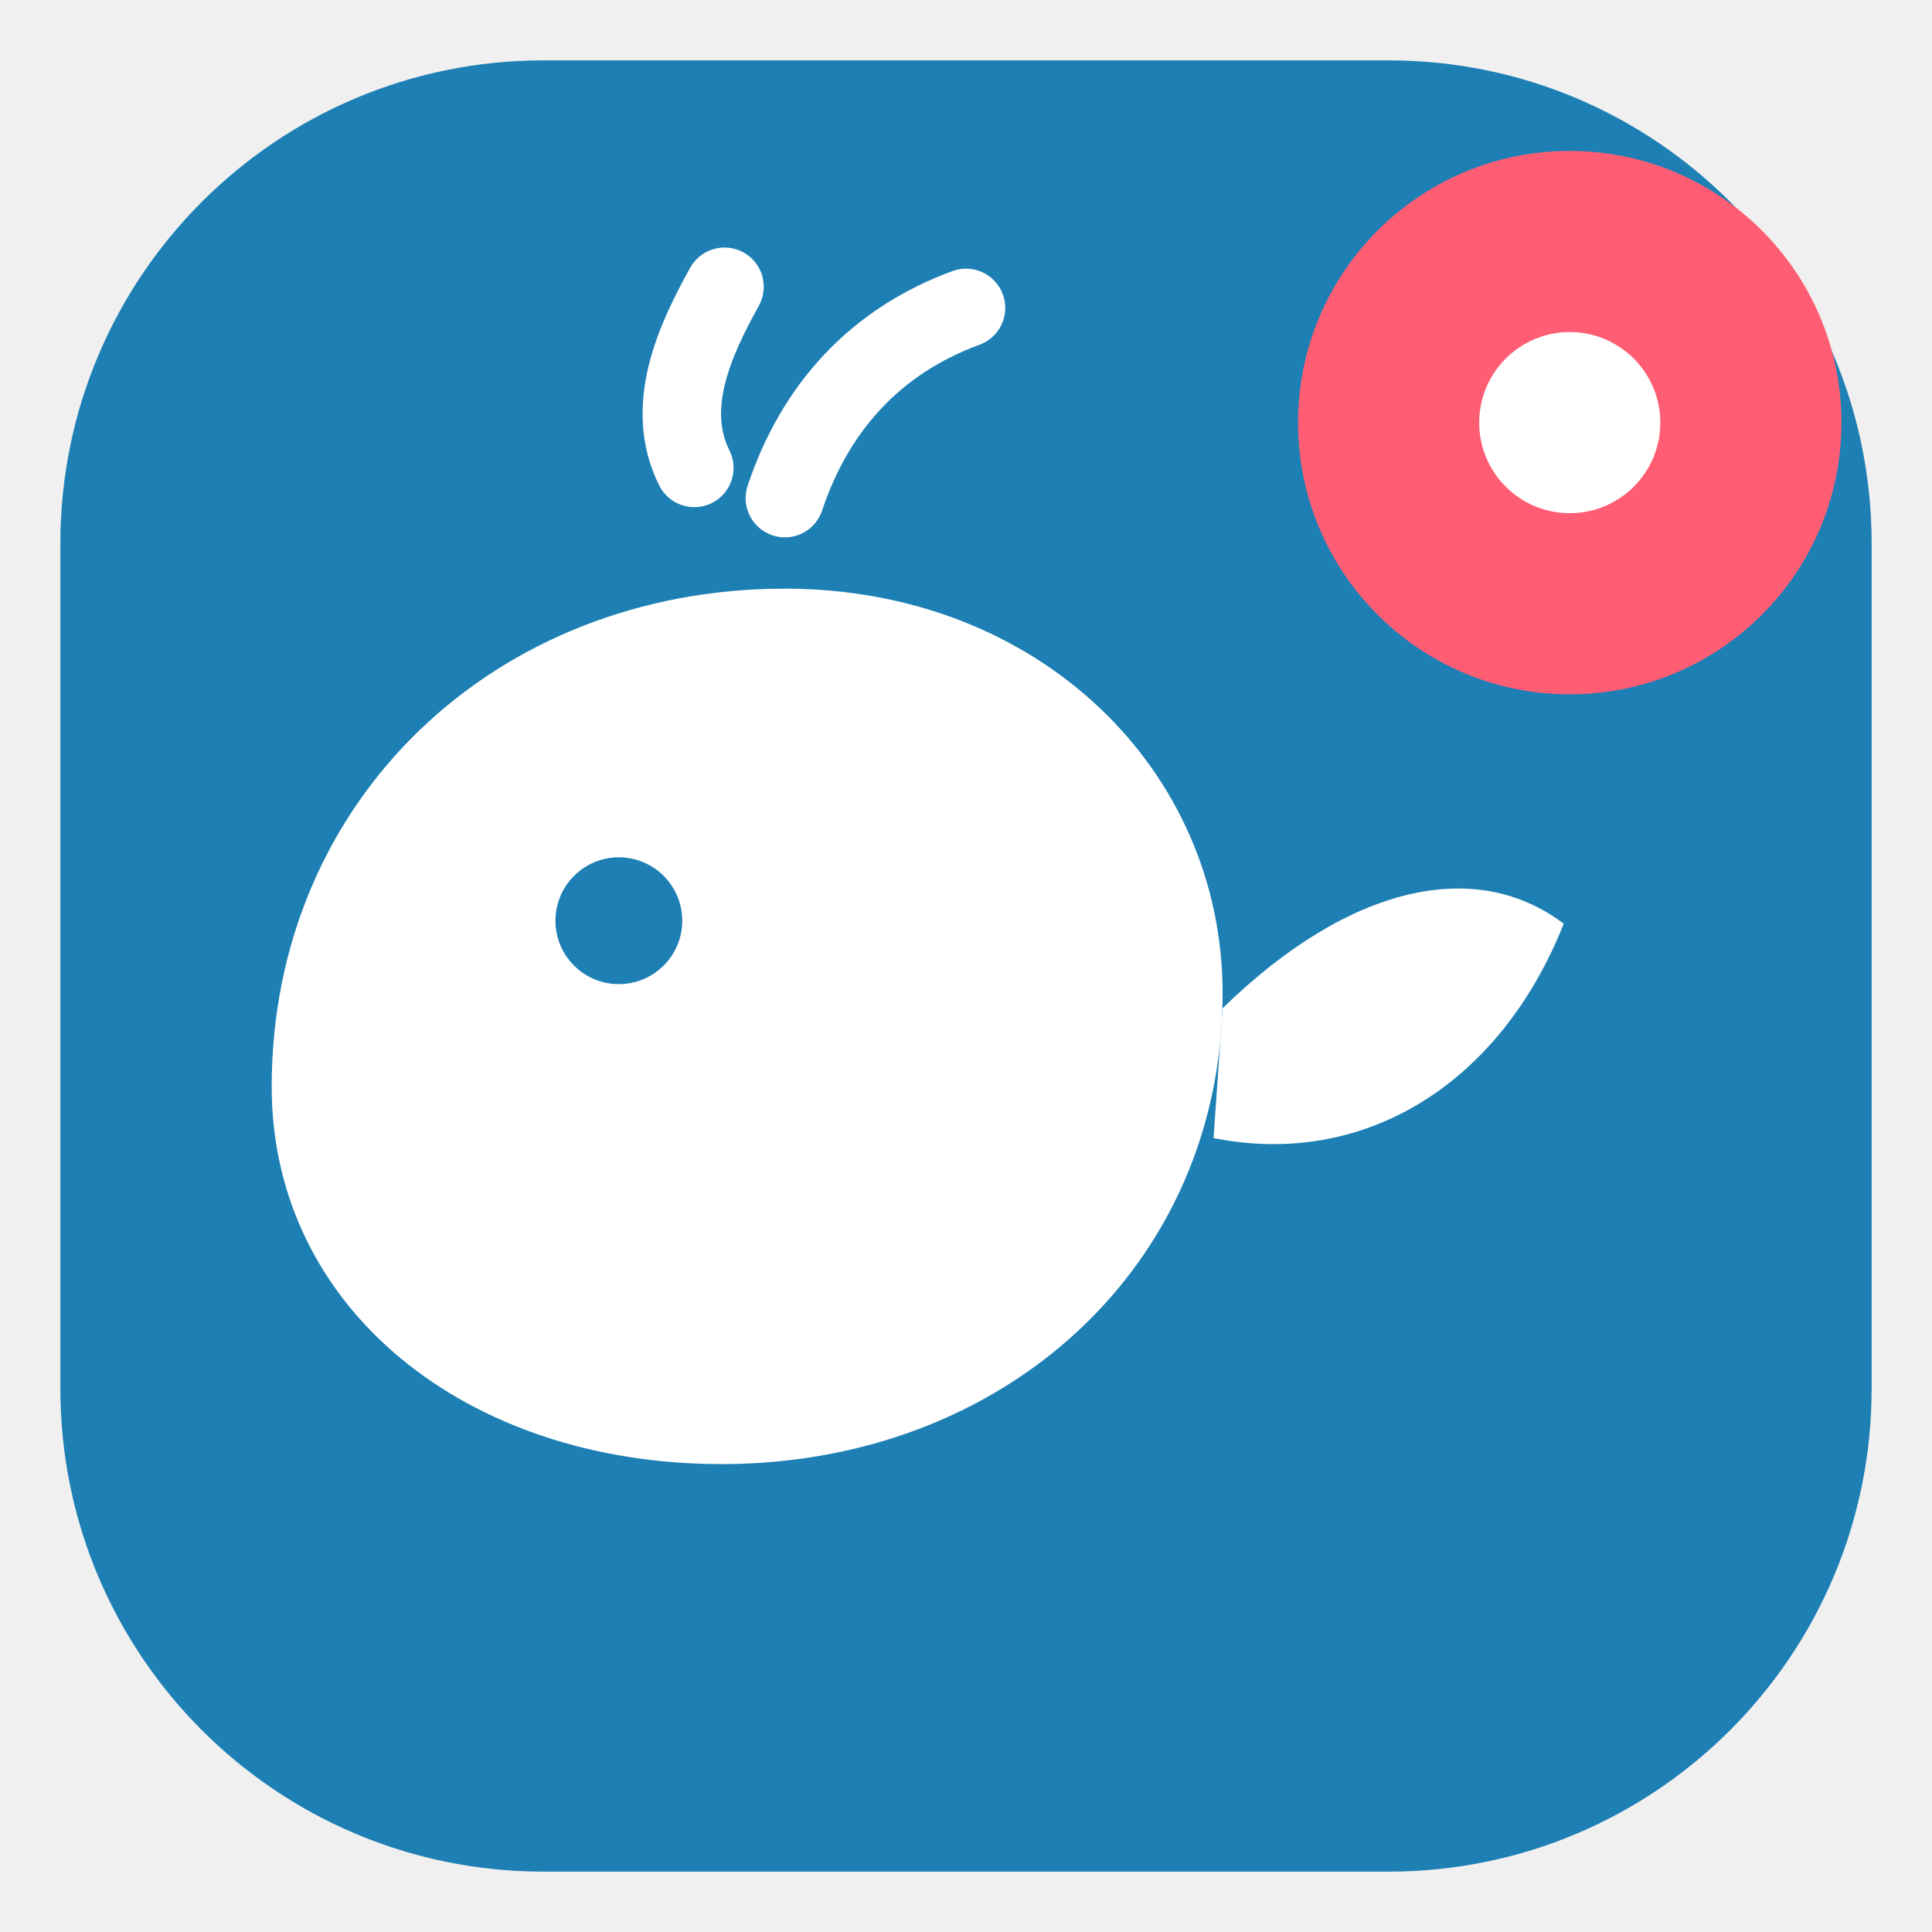
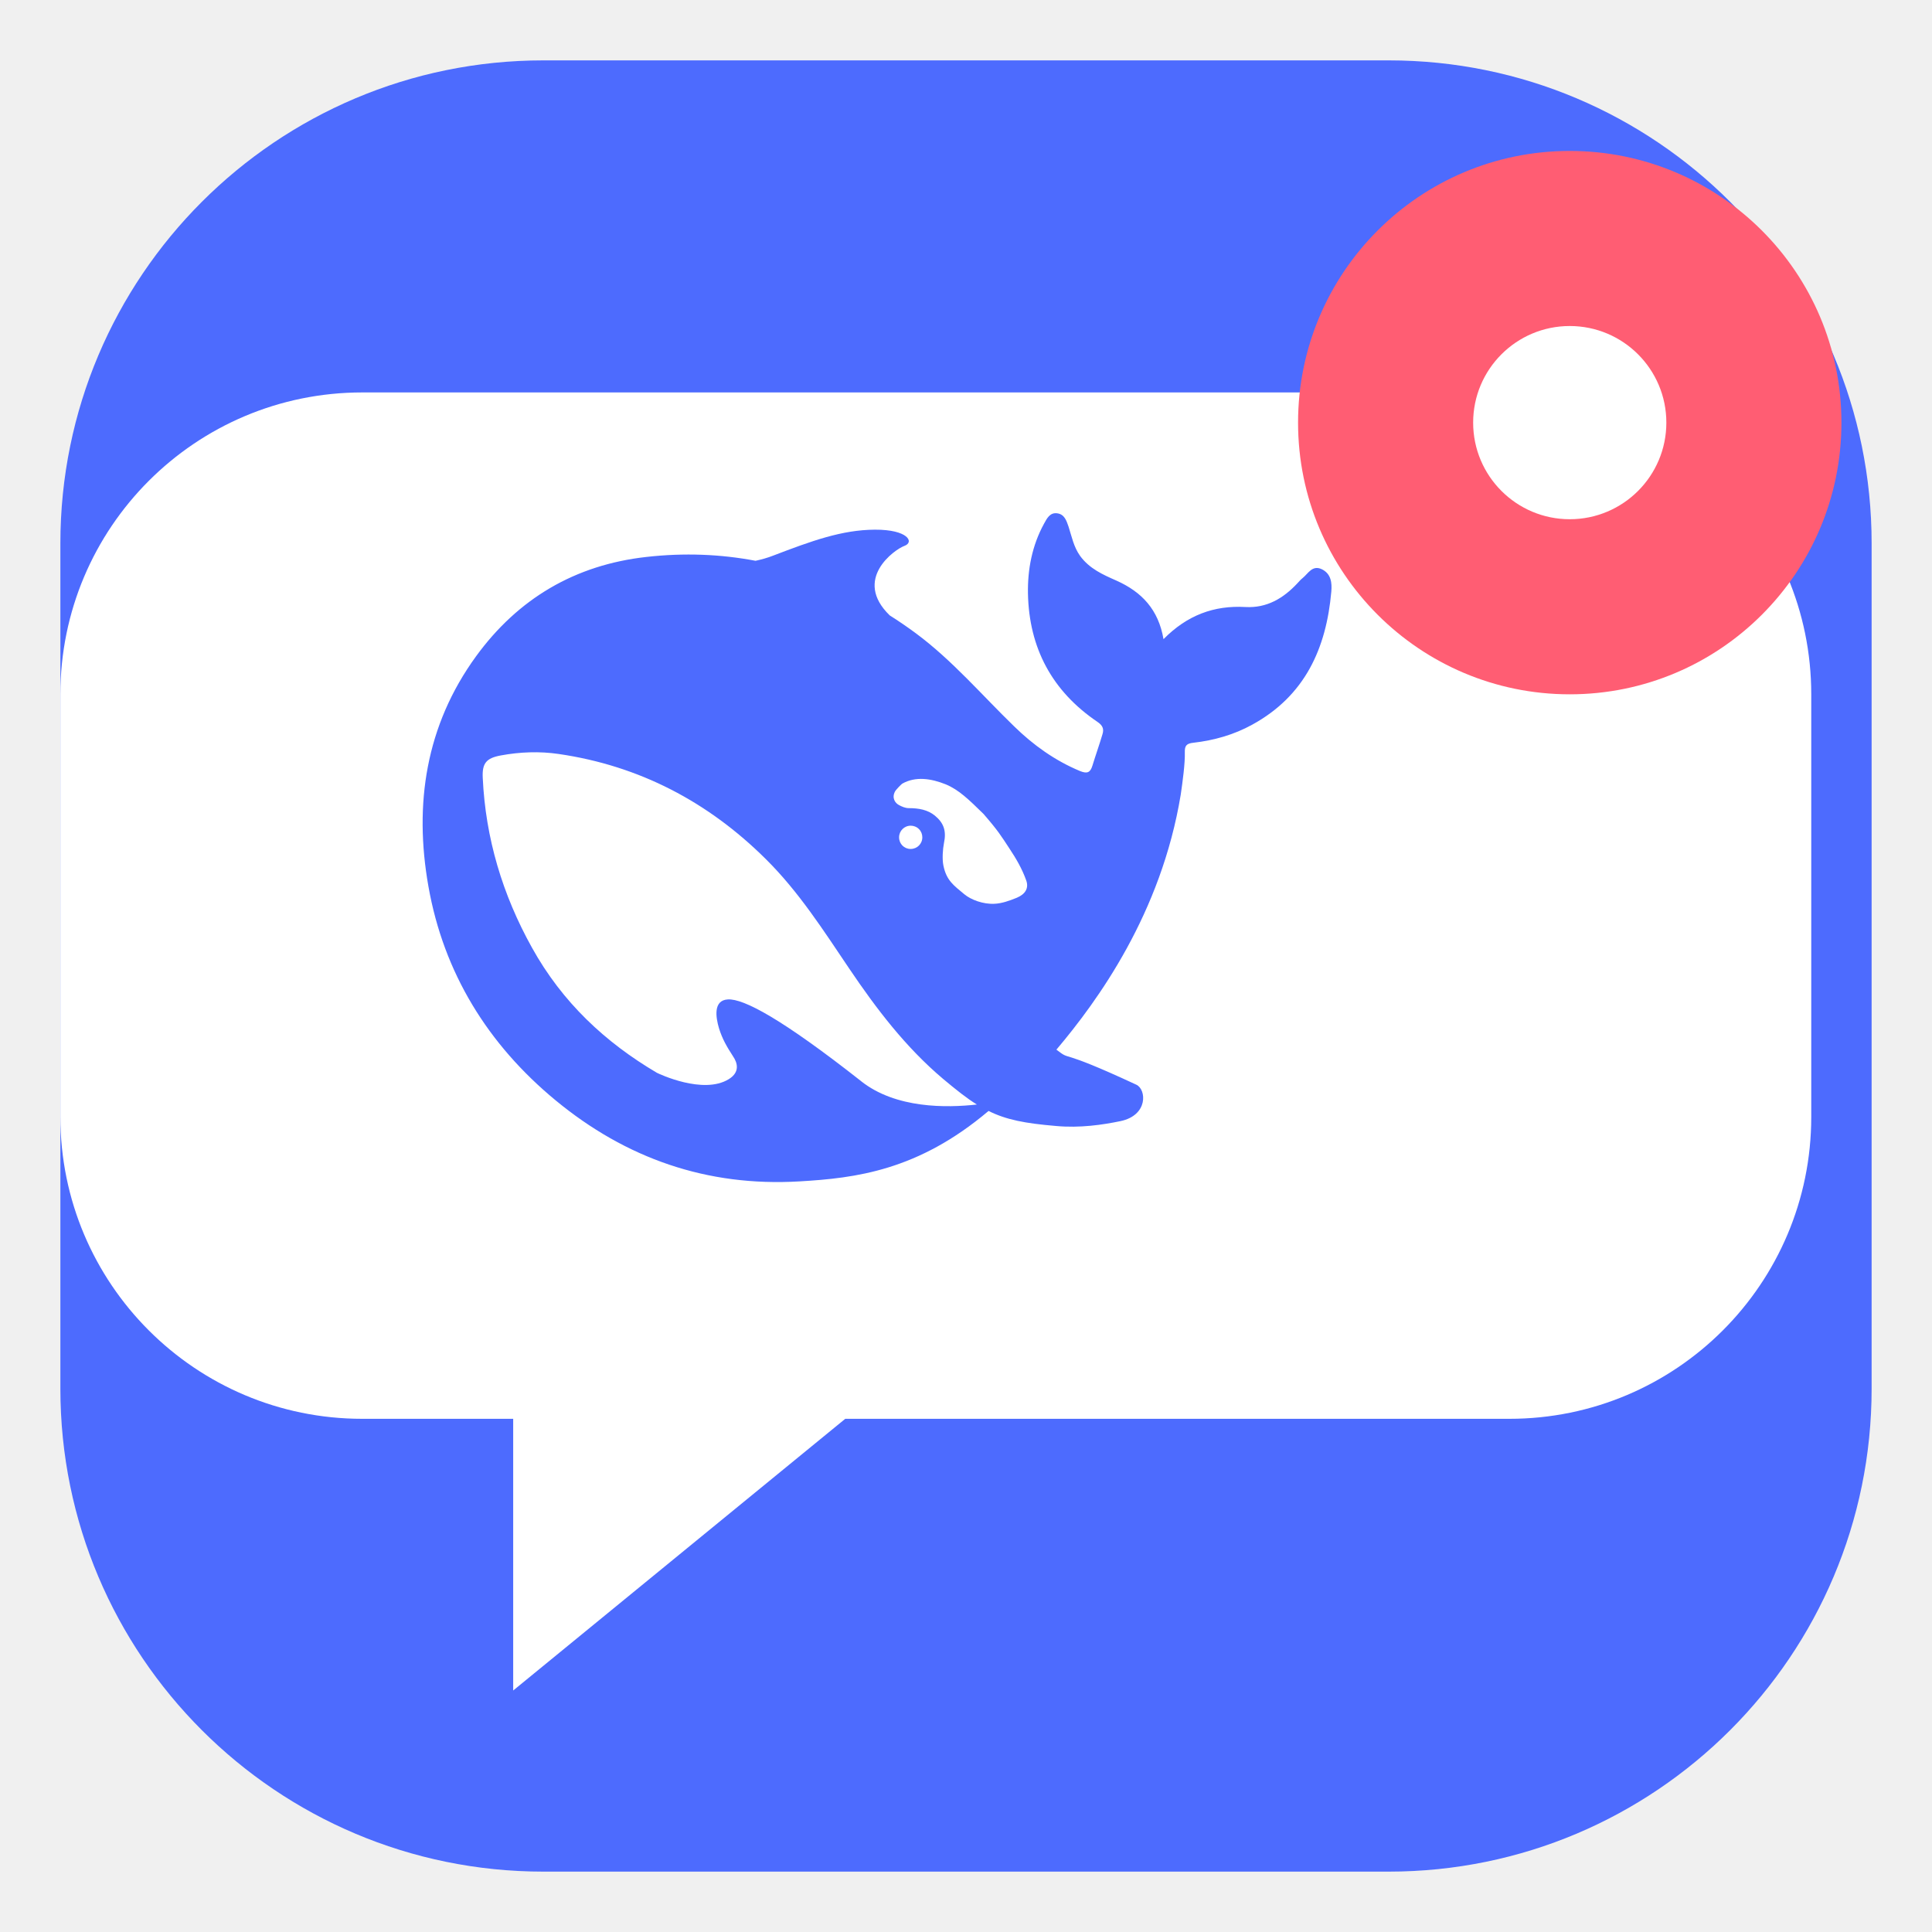
<svg xmlns="http://www.w3.org/2000/svg" viewBox="0 0 64 64" width="64" height="64" role="img" aria-label="DeepSeek message box">
-   <rect x="2" y="2" width="60" height="60" rx="16" fill="#1d7fb4" />
-   <path d="M9 36c0-9.5 7.4-16.5 17-16.5 8.4 0 14.5 6 14.5 13.4 0 9-7.2 15.6-16.6 15.6-8.5 0-14.9-5.2-14.9-12.5Z" fill="#ffffff" />
-   <path d="M40.5 33.4c4.2-4.1 8.4-5 11.3-2.8-2.1 5.3-6.6 8.1-11.6 7.1Z" fill="#ffffff" />
-   <circle cx="20.5" cy="30.5" r="2.1" fill="#1d7fb4" />
-   <path d="M26 16.5c1-3 3-5.2 6-6.3M23 15.5c-1-2 0-4.2 1-6" stroke="#ffffff" stroke-width="2.6" stroke-linecap="round" fill="none" />
+   <rect x="2" y="2" width="60" height="60" rx="16" fill="#4D6BFE" />
+   <path d="M12 13h38a10 10 0 0 1 10 10v14a10 10 0 0 1-10 10H28l-11 9v-9h-5A10 10 0 0 1 2 37V23a10 10 0 0 1 10-10Z" fill="#ffffff" />
+   <g transform="translate(14,17) scale(1.3)" fill="#4D6BFE">
+     <path d="M22.917 1.43C22.671 1.31 22.566 1.539 22.422 1.655C22.373 1.693 22.332 1.742 22.29 1.787C21.932 2.17 21.513 2.421 20.966 2.391C20.166 2.346 19.483 2.598 18.879 3.21C18.75 2.455 18.324 2.005 17.675 1.716C17.335 1.566 16.992 1.415 16.754 1.089C16.588 0.856 16.542 0.597 16.459 0.342C16.406 0.188 16.354 0.03 16.176 0.004C15.984 -0.026 15.908 0.135 15.833 0.27C15.531 0.822 15.414 1.43 15.425 2.046C15.452 3.432 16.037 4.535 17.199 5.32C17.331 5.41 17.365 5.5 17.324 5.632C17.244 5.902 17.15 6.165 17.067 6.435C17.014 6.608 16.935 6.646 16.75 6.57C16.112 6.304 15.561 5.909 15.074 5.433C14.248 4.633 13.5 3.751 12.568 3.06C12.349 2.898 12.13 2.748 11.903 2.605C10.952 1.682 12.028 0.923 12.277 0.833C12.537 0.739 12.367 0.416 11.526 0.42C10.684 0.424 9.914 0.706 8.933 1.081C8.789 1.138 8.638 1.179 8.484 1.213C7.593 1.044 6.668 1.006 5.702 1.115C3.883 1.318 2.43 2.178 1.362 3.646C0.079 5.41 -0.223 7.415 0.147 9.506C0.535 11.71 1.66 13.535 3.389 14.962C5.181 16.441 7.246 17.166 9.601 17.027C11.032 16.944 12.624 16.753 14.421 15.232C14.874 15.458 15.35 15.548 16.138 15.615C16.746 15.672 17.331 15.585 17.784 15.491C18.493 15.341 18.444 14.684 18.188 14.564C16.108 13.595 16.565 13.989 16.15 13.67C17.206 12.42 18.82 10.198 19.318 7.172C19.367 6.838 19.43 6.368 19.422 6.097C19.418 5.932 19.456 5.868 19.645 5.849C20.166 5.789 20.671 5.647 21.136 5.391C22.483 4.655 23.027 3.446 23.155 1.997C23.174 1.776 23.151 1.547 22.917 1.43ZM11.175 14.474C9.159 12.889 8.182 12.367 7.778 12.39C7.401 12.412 7.469 12.845 7.552 13.126C7.639 13.404 7.752 13.595 7.91 13.84C8.02 14.001 8.095 14.241 7.801 14.422C7.152 14.823 6.023 14.287 5.97 14.26C4.657 13.486 3.559 12.466 2.785 11.069C2.037 9.725 1.603 8.283 1.532 6.744C1.513 6.372 1.622 6.241 1.992 6.173C2.479 6.083 2.981 6.064 3.468 6.136C5.525 6.436 7.276 7.356 8.744 8.813C9.582 9.642 10.216 10.634 10.869 11.602C11.563 12.631 12.31 13.611 13.262 14.415C13.598 14.696 13.866 14.91 14.123 15.068C13.349 15.155 12.058 15.173 11.175 14.475L11.175 14.474ZM12.141 8.26C12.141 8.095 12.273 7.963 12.439 7.963C12.476 7.963 12.511 7.971 12.541 7.982C12.582 7.997 12.62 8.019 12.65 8.053C12.704 8.106 12.733 8.181 12.733 8.26C12.733 8.425 12.601 8.556 12.435 8.556C12.27 8.556 12.141 8.425 12.141 8.26ZM15.142 9.799C14.949 9.878 14.757 9.945 14.572 9.953C14.284 9.968 13.972 9.851 13.802 9.709C13.537 9.487 13.348 9.363 13.27 8.977C13.236 8.812 13.255 8.556 13.284 8.41C13.352 8.094 13.277 7.892 13.055 7.708C12.873 7.558 12.643 7.516 12.39 7.516C12.296 7.516 12.209 7.475 12.145 7.441C12.039 7.389 11.952 7.257 12.035 7.096C12.062 7.043 12.19 6.916 12.22 6.893C12.563 6.698 12.96 6.762 13.326 6.908C13.665 7.047 13.922 7.302 14.292 7.663C14.669 8.098 14.738 8.218 14.953 8.545C15.123 8.801 15.277 9.063 15.383 9.364C15.447 9.551 15.364 9.705 15.142 9.799Z" />
+   </g>
  <circle cx="52" cy="14" r="9" fill="#ff5d73" />
-   <circle cx="52" cy="14" r="3" fill="#ffffff" />
+   <circle cx="52" cy="14" r="3.2" fill="#ffffff" />
</svg>
